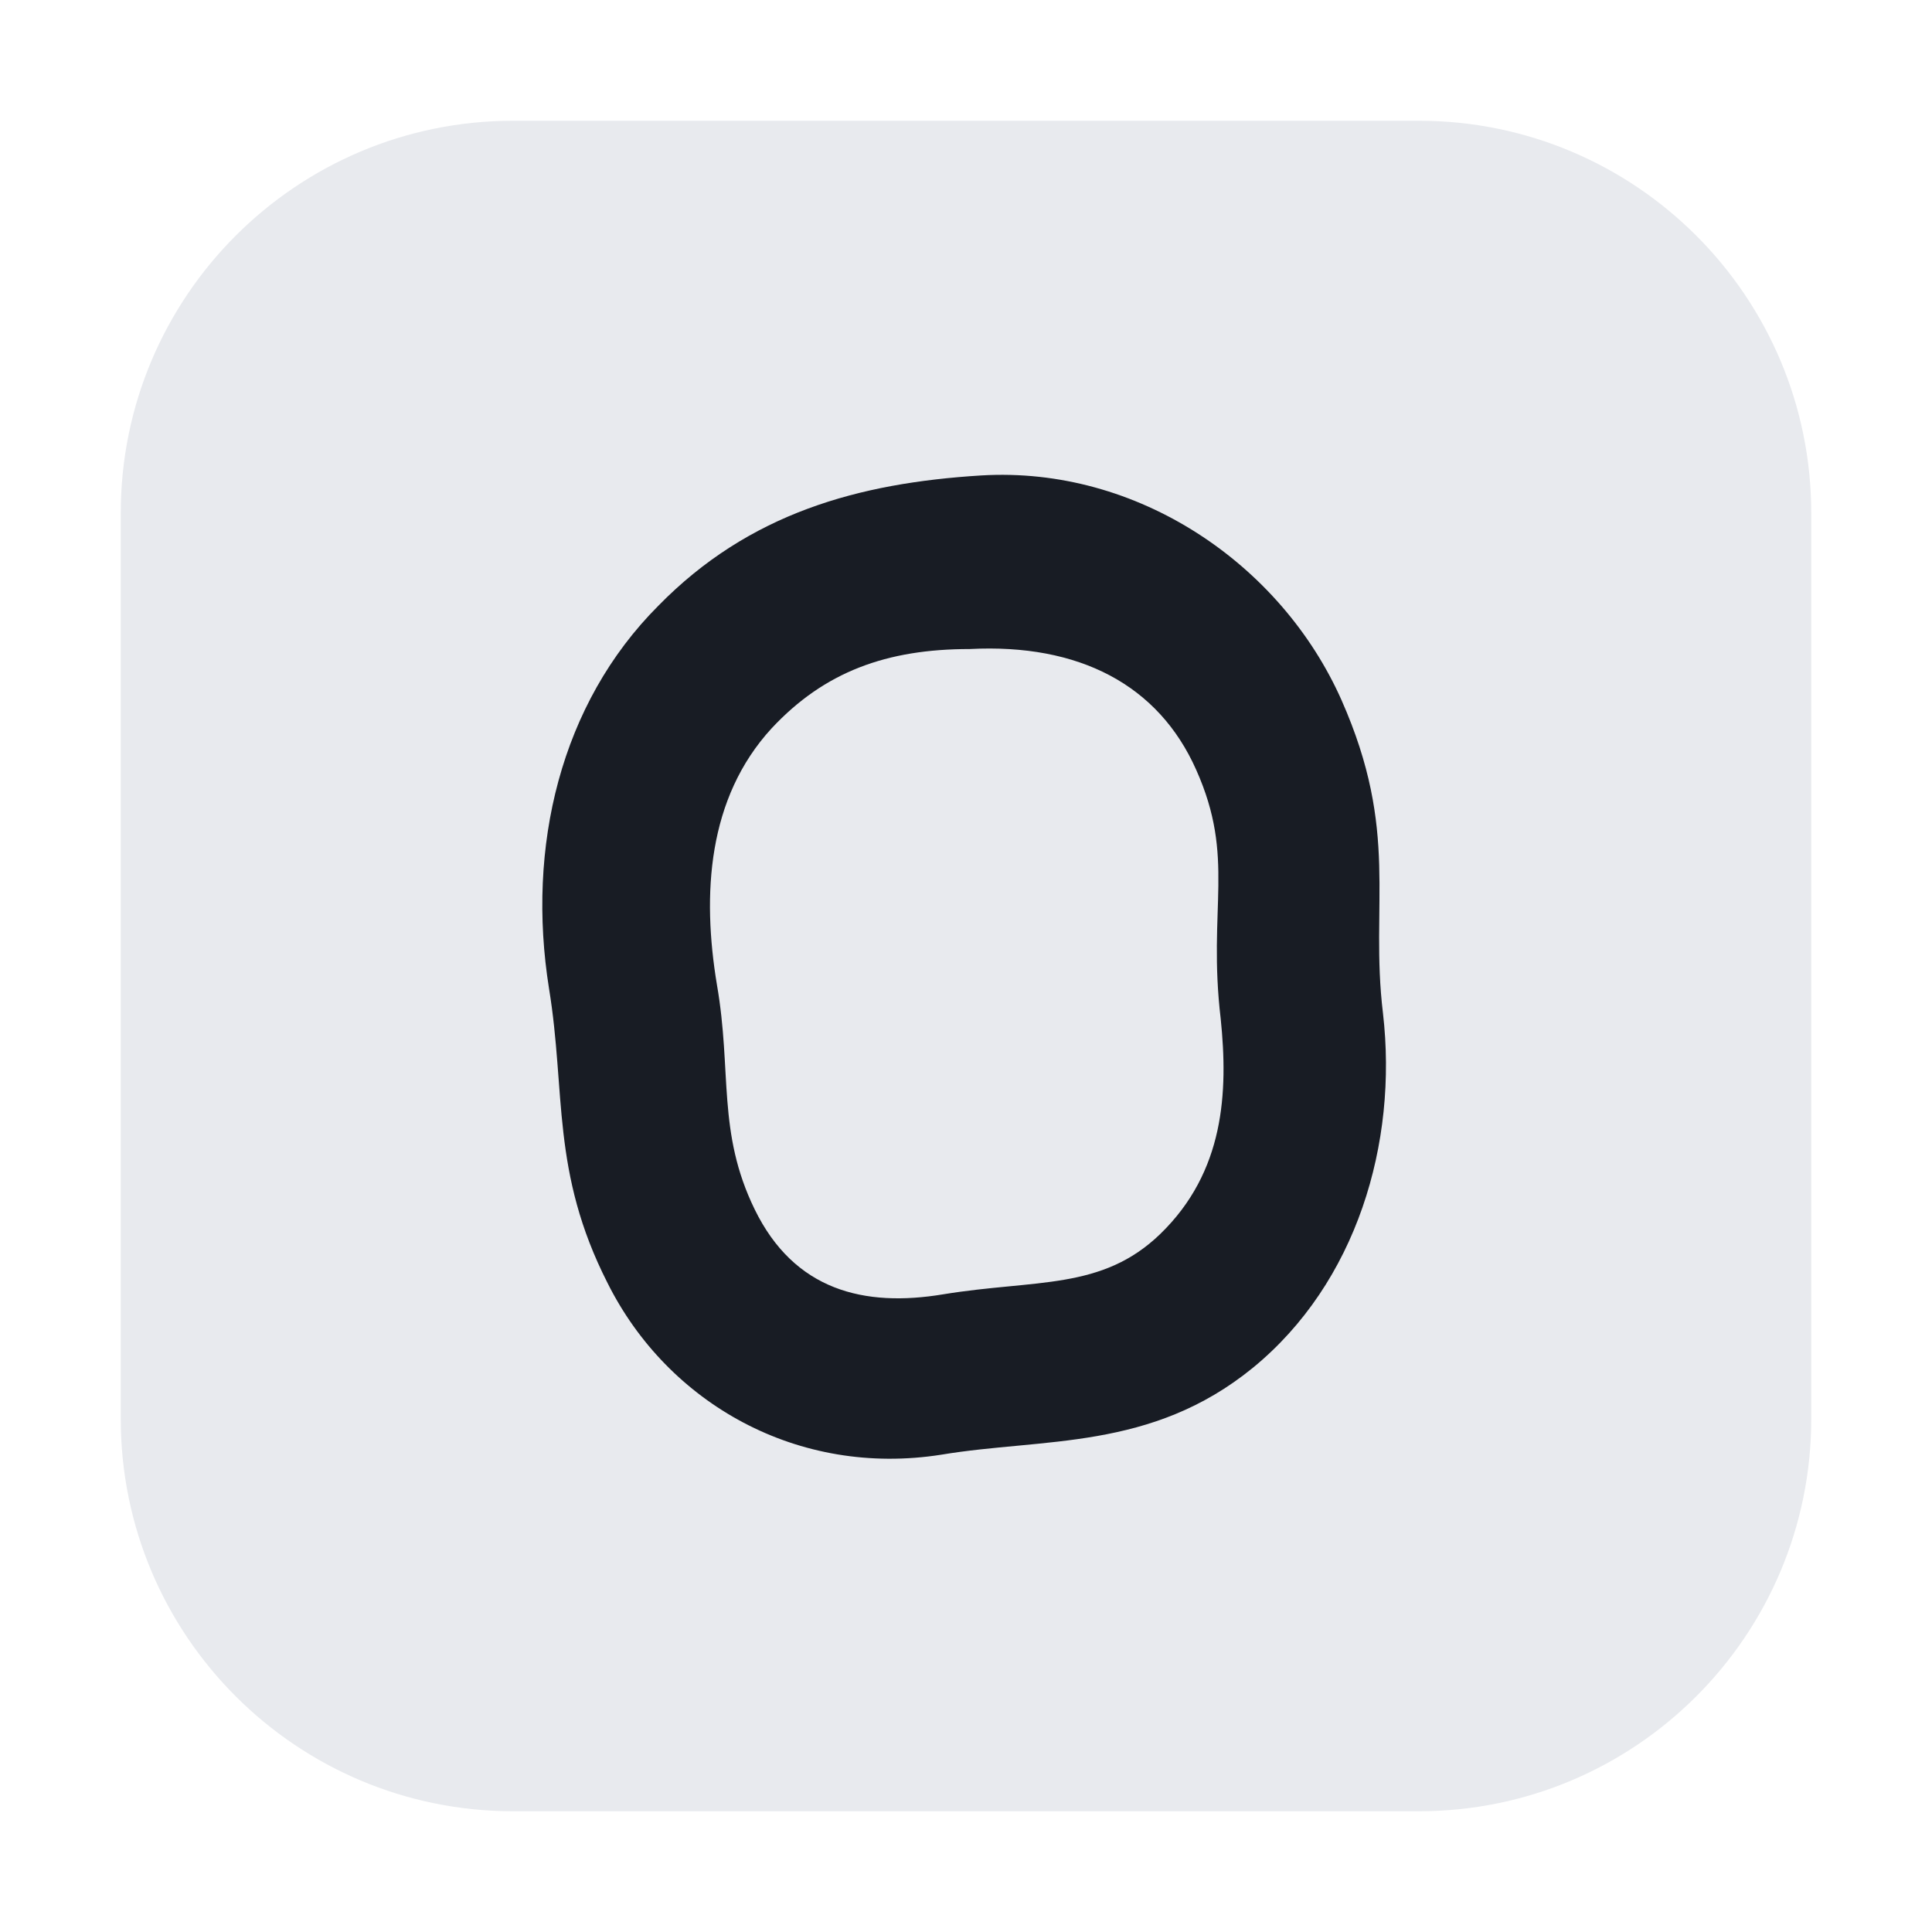
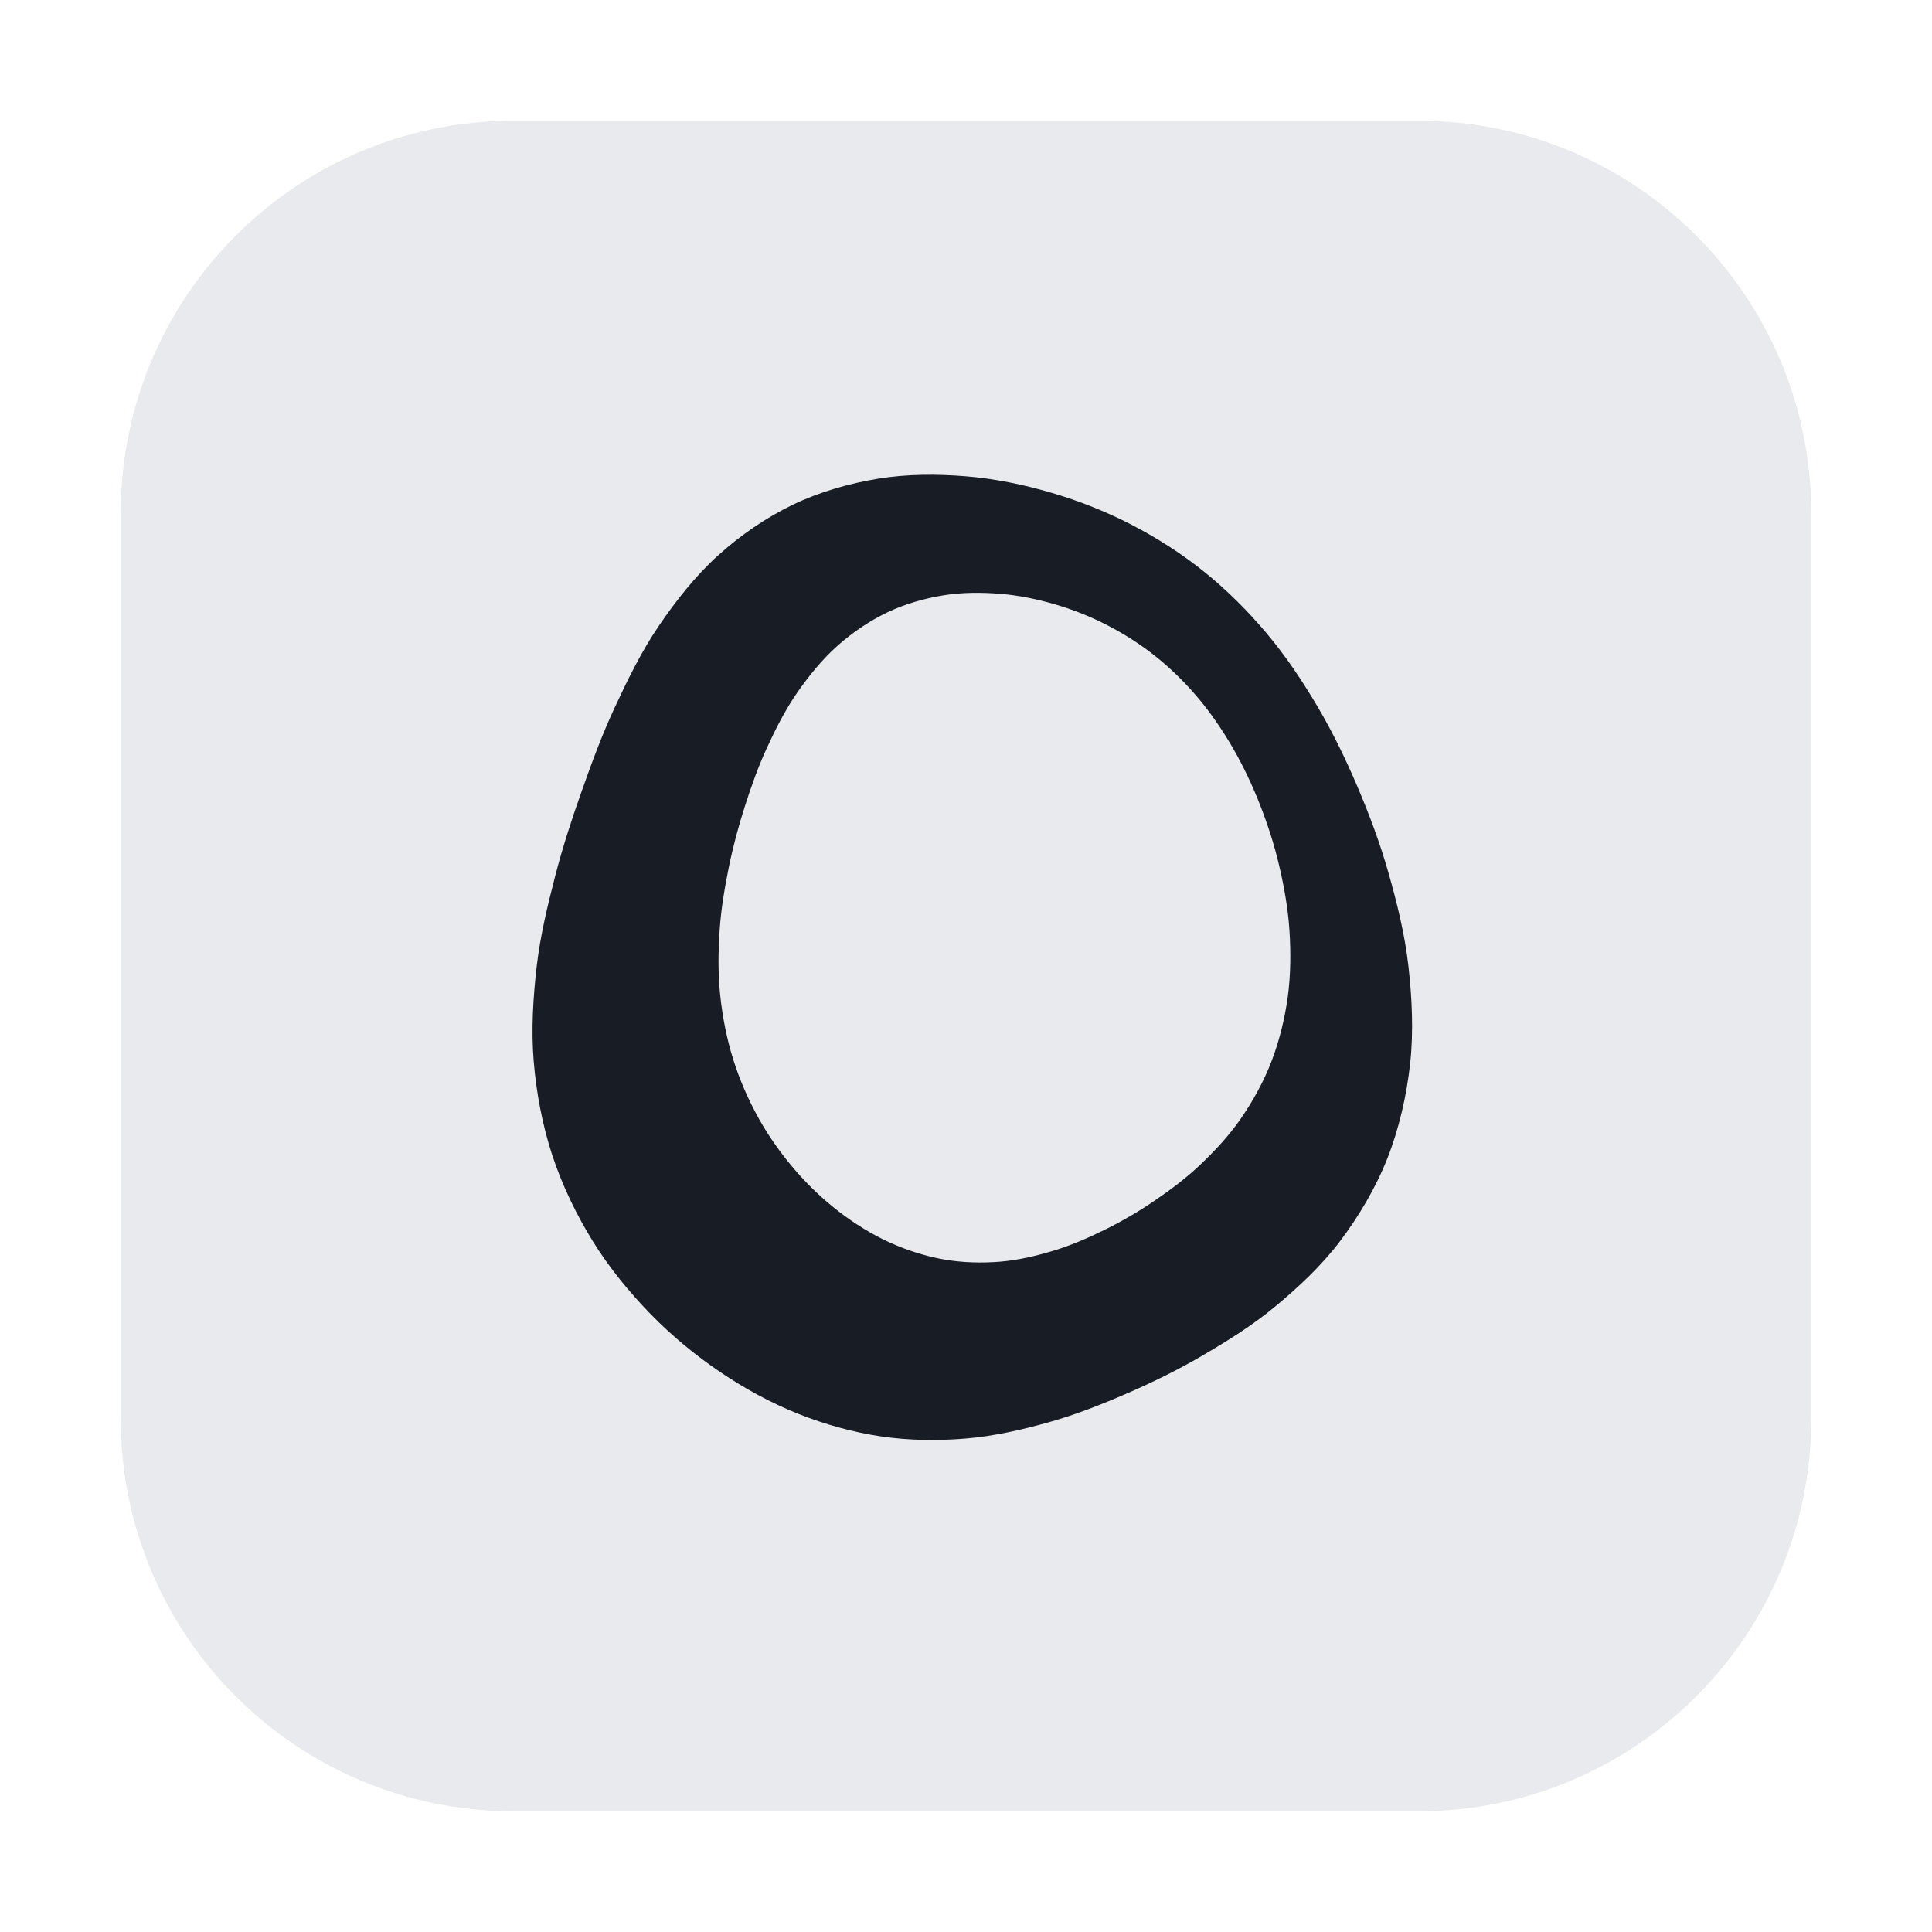
- <svg xmlns="http://www.w3.org/2000/svg" width="1024" height="1024" viewBox="0 0 1024 1024" role="img" aria-label="Oto: a gently rippling O">
+ <svg xmlns="http://www.w3.org/2000/svg" width="1024" height="1024" viewBox="0 0 1024 1024" role="img" aria-label="OTO organic O">
  <rect x="64" y="64" width="896" height="896" rx="208" fill="#E8EAEE" />
-   <path fill="#181C24" fill-rule="evenodd" d="M520 252c83-5 159 47 191 119 31 70 15 108 22 166 8 69-14 143-69 188-54 44-111 37-165 46-76 12-145-27-177-91-30-59-22-101-31-156-12-75 6-151 58-203 48-49 106-65 171-69Zm-6 92c-44 0-77 12-105 42-34 37-37 88-29 136 8 46 0 78 20 119 21 43 58 52 100 45 49-8 84-2 115-32 34-33 36-75 32-114-7-59 8-85-13-132-20-45-62-67-120-64Z" />
+   <path fill="#181C24" fill-rule="evenodd" d="M512.00 252.45C527.29 253.69 542.58 256.87 557.20 261.15C571.83 265.43 586.22 271.12 599.76 278.13C613.29 285.13 626.44 293.55 638.40 303.17C650.36 312.80 661.55 323.99 671.54 335.89C681.53 347.78 690.35 361.01 698.35 374.55C706.35 388.08 713.27 402.39 719.54 417.10C725.81 431.82 731.49 447.00 735.98 462.82C740.47 478.64 744.58 495.19 746.49 512.00C748.39 528.81 749.28 546.68 747.41 563.69C745.55 580.71 741.51 598.36 735.29 614.10C729.06 629.83 720.00 645.00 710.07 658.09C700.13 671.19 687.83 682.57 675.66 692.66C663.49 702.75 650.17 710.95 637.06 718.62C623.96 726.29 610.63 732.79 597.05 738.67C583.47 744.55 569.77 749.95 555.59 753.91C541.41 757.87 526.75 761.21 512.00 762.45C497.25 763.69 481.91 763.54 467.07 761.35C452.23 759.16 437.18 754.99 422.96 749.31C408.73 743.62 394.74 736.02 381.73 727.22C368.71 718.42 356.11 708.07 344.86 696.51C333.60 684.95 322.91 671.93 314.21 657.89C305.52 643.85 297.93 628.20 292.70 612.27C287.48 596.34 284.22 579.03 282.86 562.32C281.49 545.60 282.58 528.35 284.49 512.00C286.39 495.65 290.30 479.71 294.29 464.20C298.29 448.68 303.18 433.84 308.45 418.93C313.73 404.02 319.17 389.23 325.93 374.75C332.68 360.27 339.90 345.40 348.98 332.04C358.05 318.67 368.51 305.33 380.39 294.57C392.27 283.81 406.08 274.30 420.25 267.49C434.43 260.68 450.17 256.22 465.46 253.71C480.75 251.20 496.71 251.21 512.00 252.45ZM530.00 314.72C539.90 315.51 549.78 317.56 559.30 320.35C568.81 323.14 578.19 326.86 587.08 331.47C595.97 336.08 604.66 341.60 612.65 348.01C620.64 354.41 628.22 361.85 635.01 369.91C641.80 377.97 647.94 386.98 653.39 396.36C658.83 405.73 663.58 415.80 667.67 426.16C671.76 436.52 675.30 447.37 677.92 458.51C680.55 469.65 682.66 481.32 683.43 493.00C684.19 504.68 684.12 516.92 682.52 528.56C680.92 540.20 677.96 552.09 673.81 562.82C669.66 573.56 663.90 583.86 657.62 592.96C651.34 602.05 643.74 610.12 636.11 617.38C628.47 624.63 620.14 630.80 611.79 636.49C603.45 642.19 594.86 647.17 586.03 651.55C577.19 655.93 568.14 659.90 558.81 662.76C549.47 665.62 539.74 667.92 530.00 668.72C520.26 669.51 510.13 669.25 500.38 667.55C490.63 665.85 480.76 662.72 471.51 658.52C462.26 654.32 453.21 648.73 444.87 642.35C436.53 635.96 428.56 628.44 421.47 620.22C414.37 612.00 407.75 602.80 402.28 593.03C396.81 583.27 392.08 572.54 388.66 561.63C385.23 550.72 382.93 539.01 381.73 527.57C380.52 516.13 380.66 504.35 381.43 493.00C382.19 481.65 384.10 470.44 386.32 459.50C388.55 448.56 391.43 437.89 394.80 427.35C398.16 416.82 401.89 406.33 406.52 396.28C411.14 386.24 416.31 376.08 422.56 367.06C428.81 358.04 436.03 349.25 444.01 342.15C452.00 335.06 461.14 328.93 470.46 324.49C479.77 320.06 489.97 317.19 499.89 315.56C509.81 313.93 520.10 313.92 530.00 314.72Z" />
</svg>
